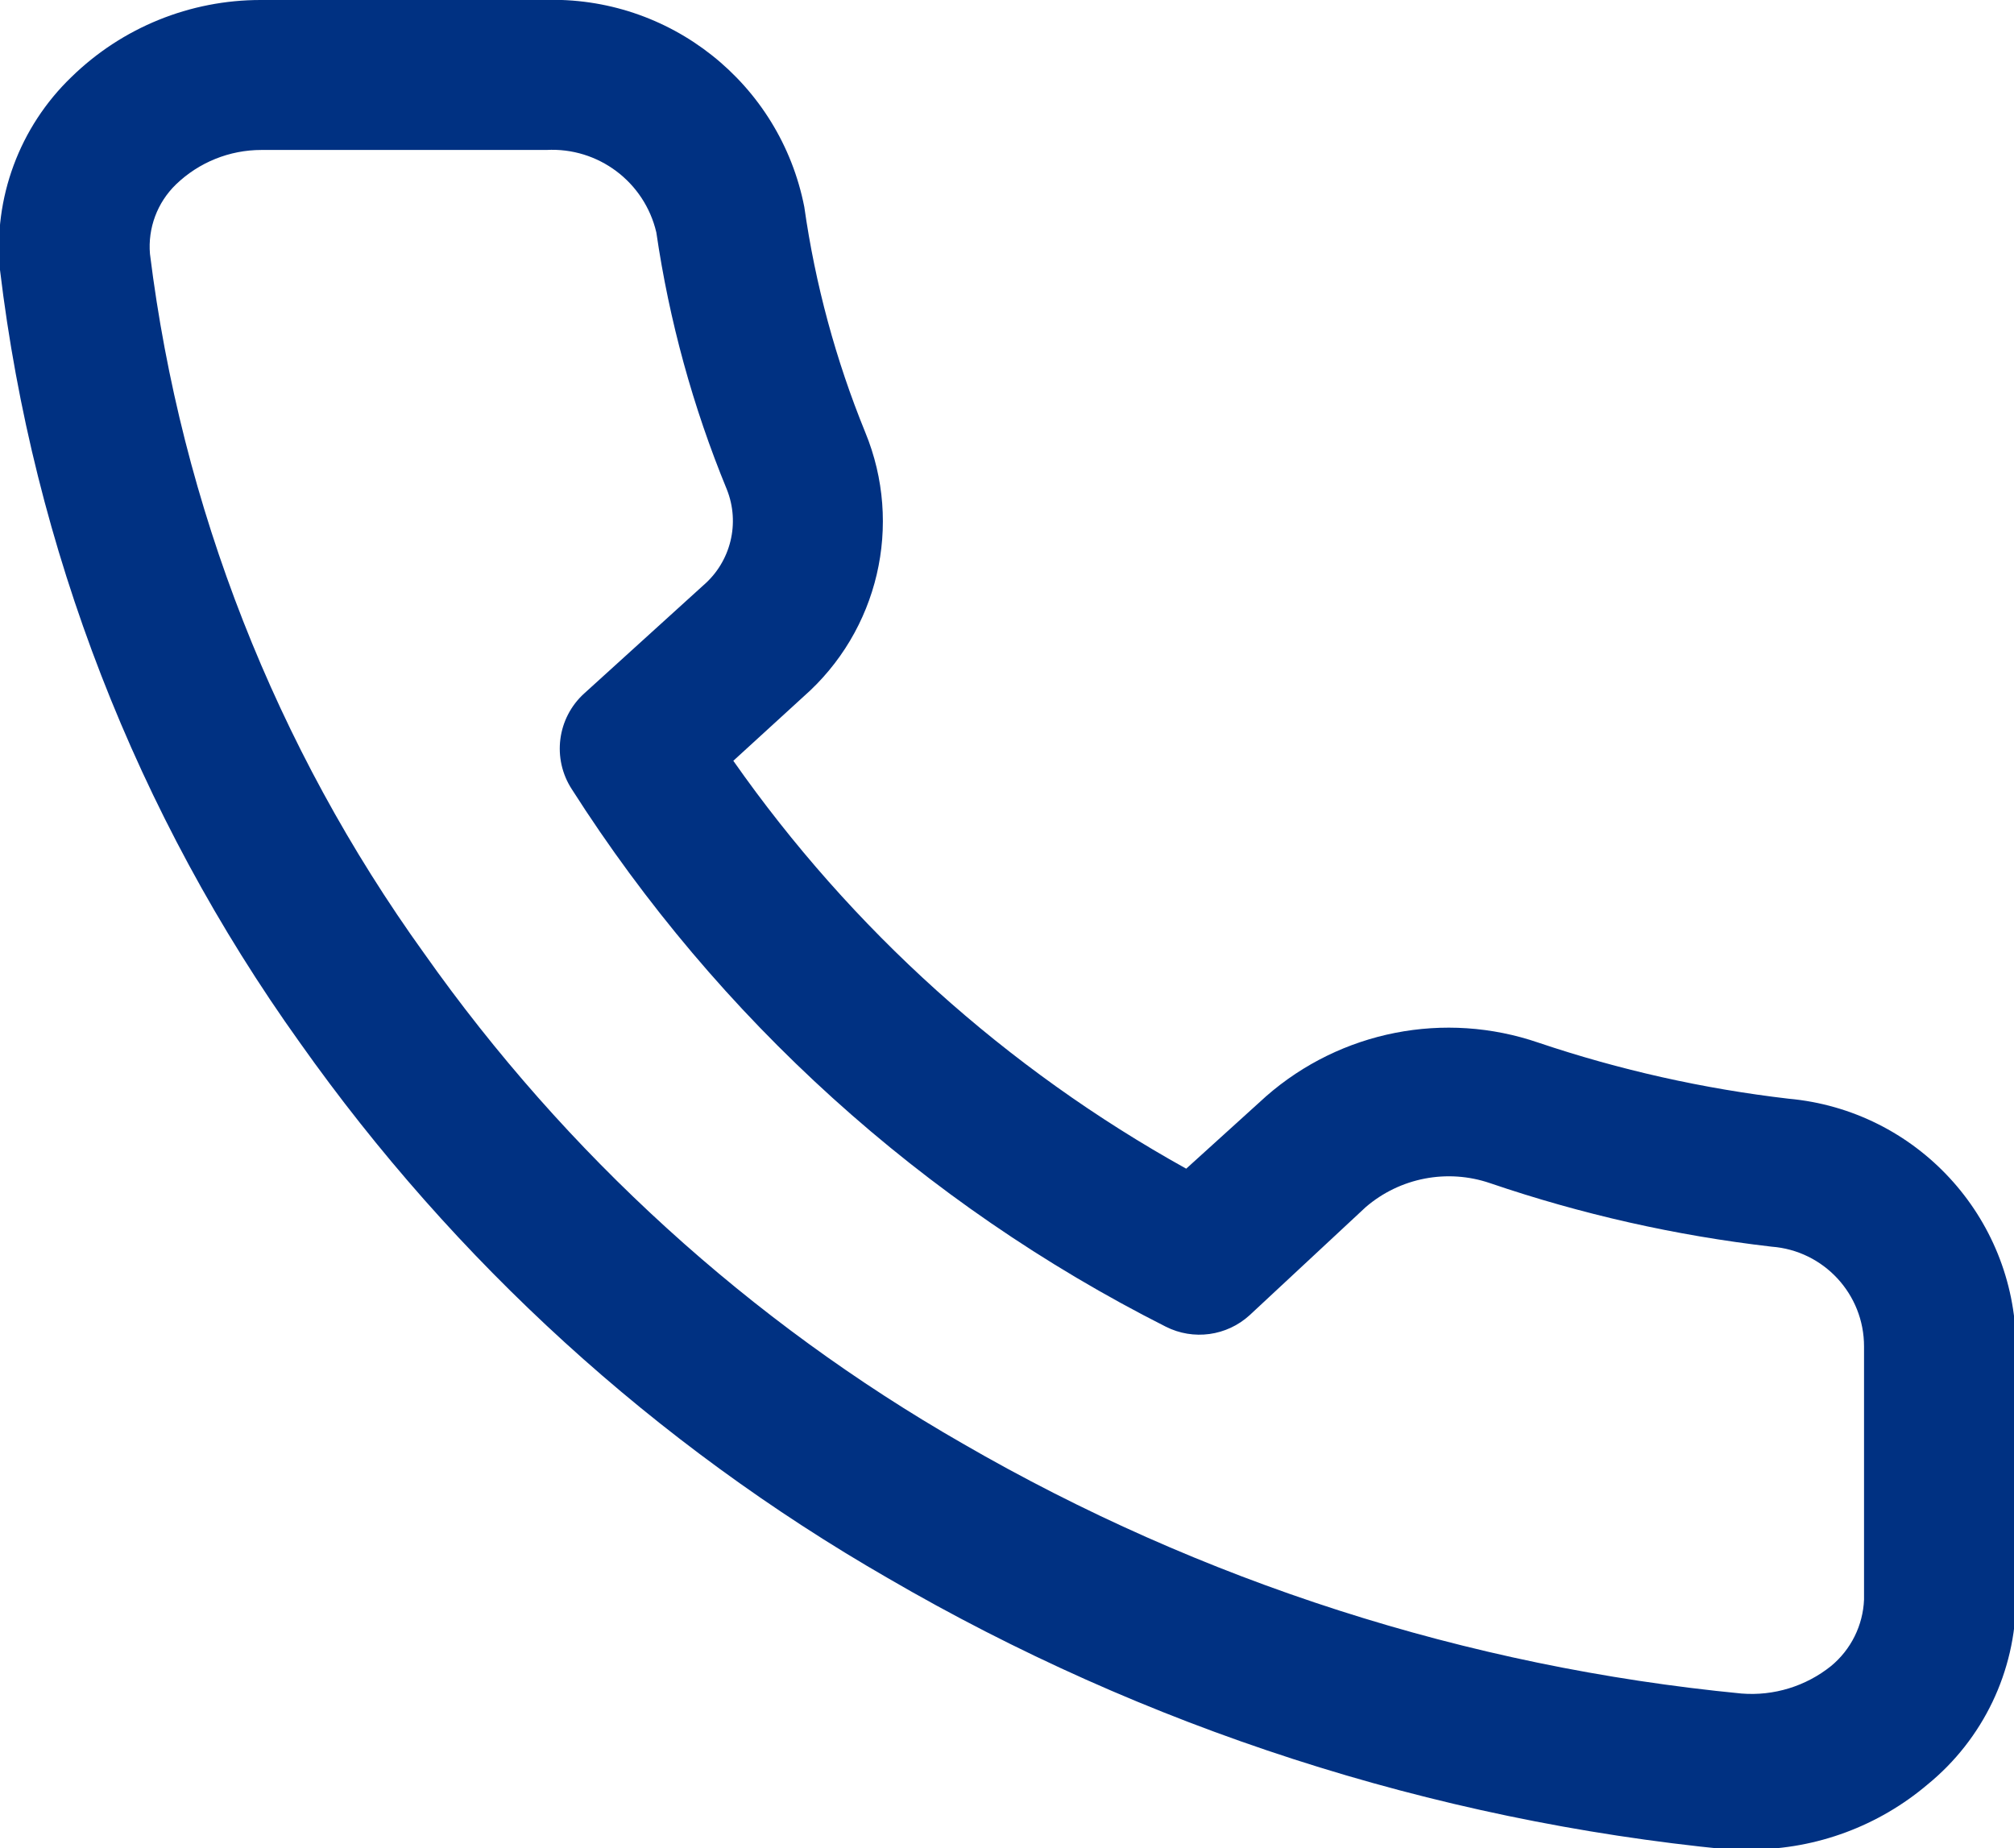
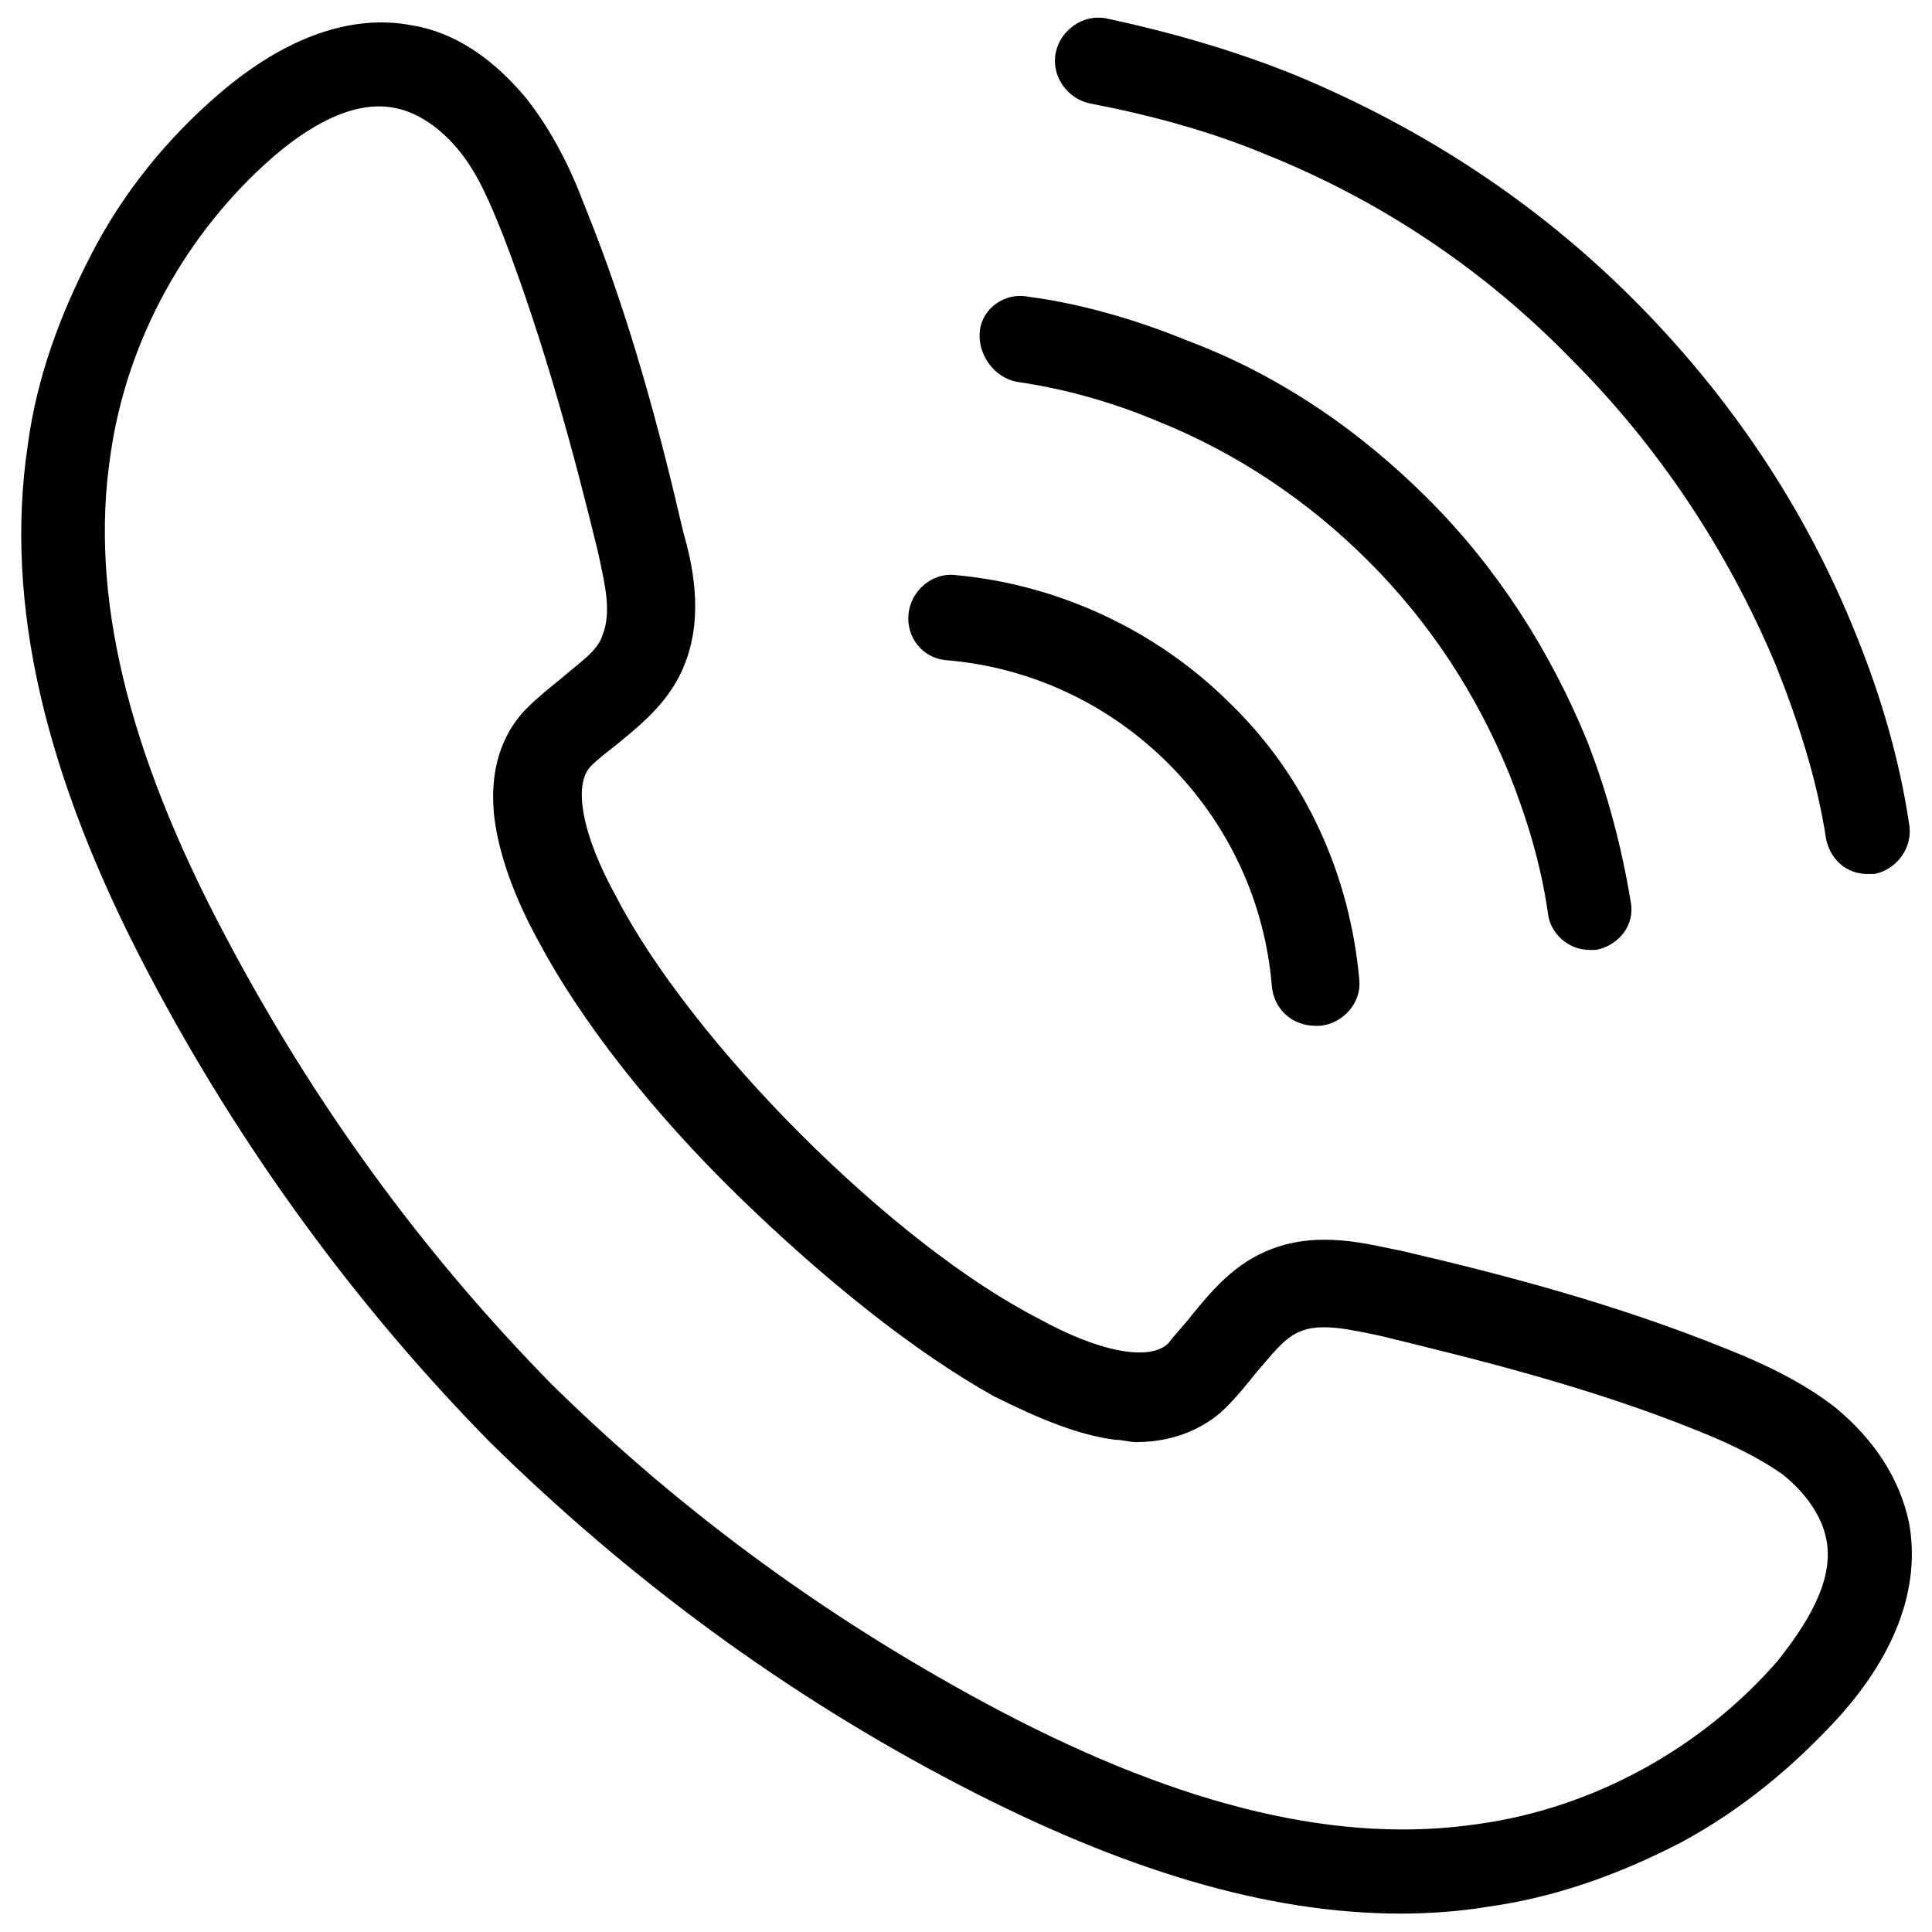
- <svg xmlns="http://www.w3.org/2000/svg" id="Livello_1" data-name="Livello 1" viewBox="0 0 40.29 36.96">
-   <defs>
-     <style>.cls-1{fill:#003182;}</style>
-   </defs>
-   <g id="Icon_feather-phone" data-name="Icon feather-phone">
-     <path class="cls-1" d="M35.06,37l-.49,0a41.44,41.44,0,0,1-16.81-5.43A37,37,0,0,1,6,20.86,33.37,33.37,0,0,1,0,5.4,4.73,4.73,0,0,1,1.43,1.54,5.41,5.41,0,0,1,5.22,0h5.65a5.13,5.13,0,0,1,5.22,4.14,19,19,0,0,0,1.22,4.51,4.67,4.67,0,0,1-1.24,5.29l-1.4,1.28a27.17,27.17,0,0,0,9.06,8.16l1.6-1.45a5.54,5.54,0,0,1,5.45-1.07,24.59,24.59,0,0,0,5,1.12,5,5,0,0,1,4.55,4.92V32a4.81,4.81,0,0,1-1.77,3.7A5.48,5.48,0,0,1,35.06,37ZM5.23,3a2.46,2.46,0,0,0-1.71.69A1.73,1.73,0,0,0,3,5.08a30.36,30.36,0,0,0,5.49,14,33.67,33.67,0,0,0,10.77,9.8,38.53,38.53,0,0,0,15.58,5,2.54,2.54,0,0,0,1.79-.55A1.82,1.82,0,0,0,37.29,32V26.94a2,2,0,0,0-1.85-2,27.07,27.07,0,0,1-5.63-1.27,2.55,2.55,0,0,0-2.49.48L25,26.31a1.49,1.49,0,0,1-1.68.23A30.28,30.28,0,0,1,11.44,15.79a1.49,1.49,0,0,1,.25-1.92l2.38-2.16a1.7,1.7,0,0,0,.47-1.92,21.76,21.76,0,0,1-1.41-5.14A2.14,2.14,0,0,0,10.93,3H5.23Z" />
-   </g>
+ <svg xmlns="http://www.w3.org/2000/svg" width="84" height="84" viewBox="0 0 84 84" fill="none">
+   <path d="M80.7 27.6C78.5 22.1 75.2 17.2 71 13C66.8 8.8 61.9 5.6 56.4 3.3C53.7 2.2 50.9 1.4 48.1 0.8C47.1 0.6 46.1 1.3 45.9 2.3C45.7 3.3 46.4 4.3 47.4 4.5C50 5 52.6 5.7 55 6.7C60 8.7 64.5 11.7 68.3 15.6C72.1 19.4 75.1 23.9 77.2 28.9C78.2 31.4 79 33.9 79.4 36.5C79.6 37.4 80.3 38 81.2 38C81.3 38 81.4 38 81.5 38C82.5 37.8 83.2 36.8 83 35.8C82.6 33.1 81.8 30.3 80.7 27.6Z" fill="black" />
+   <path d="M44.2 16.6C46.3 16.9 48.4 17.5 50.3 18.3C53.8 19.7 56.9 21.8 59.5 24.4C62.2 27.1 64.2 30.2 65.6 33.6C66.4 35.6 67 37.6 67.3 39.7C67.4 40.6 68.2 41.3 69.1 41.3C69.2 41.3 69.3 41.3 69.4 41.3C70.4 41.1 71.1 40.2 70.9 39.2C70.5 36.8 69.9 34.5 69 32.2C67.4 28.3 65.1 24.7 62.1 21.7C59.1 18.7 55.6 16.3 51.6 14.8C49.4 13.9 47 13.2 44.7 12.9C43.7 12.7 42.7 13.4 42.6 14.4C42.5 15.4 43.2 16.4 44.2 16.6Z" fill="black" />
+   <path d="M41.1 28.7C44.8 29 48.2 30.6 50.8 33.2C53.4 35.8 55 39.2 55.3 42.9C55.4 43.9 56.2 44.6 57.2 44.6C57.3 44.6 57.3 44.6 57.4 44.6C58.4 44.5 59.2 43.6 59.1 42.6C58.7 38.1 56.8 33.8 53.5 30.6C50.3 27.4 46 25.4 41.5 25C40.5 24.9 39.6 25.7 39.5 26.7C39.4 27.7 40.1 28.6 41.1 28.7Z" fill="black" />
+   <path d="M21.3 62.7C27.4 68.7 34.2 73.7 41.7 77.6C48.8 81.3 55.1 83.2 60.9 83.2C62.2 83.2 63.5 83.1 64.7 82.9C67.6 82.5 70.4 81.5 73.1 80.1C75.7 78.7 78 76.8 80 74.6C82.5 71.8 83.5 68.9 83 66.2C82.6 64.3 81.5 62.6 79.8 61.2C78.4 60.1 76.7 59.3 75.2 58.7C70.3 56.7 65.3 55.4 61 54.4C59.5 54.1 57.4 53.5 55.3 54.3C53.7 54.9 52.7 56.1 51.8 57.2C51.5 57.6 51.1 58 50.8 58.4C50 59.2 47.8 58.8 45.1 57.3C42 55.7 38.3 52.8 34.8 49.3C31.4 45.9 28.4 42.1 26.8 39C25.3 36.3 24.9 34.1 25.7 33.3C26 33 26.4 32.7 26.9 32.3C28 31.4 29.2 30.4 29.8 28.8C30.6 26.7 30.1 24.5 29.7 23.1C28.7 18.8 27.4 13.8 25.4 8.9C24.8 7.3 24 5.7 22.9 4.3C21.5 2.6 19.8 1.4 17.9 1.1C15.3 0.6 12.4 1.6 9.5 4.1C7.3 6 5.4 8.3 4 11C2.6 13.7 1.6 16.4 1.2 19.4C0.2 26.2 1.9 33.7 6.5 42.4C10.4 49.8 15.4 56.7 21.3 62.7ZM4.8 19.8C5.5 14.8 8.1 10.1 11.9 6.8C13.3 5.6 15.3 4.3 17.2 4.7C18.2 4.9 19.2 5.6 20 6.6C20.8 7.6 21.3 8.8 21.9 10.3C23.7 15 25 19.9 26 24C26.3 25.4 26.6 26.6 26.2 27.6C26 28.3 25.2 28.8 24.4 29.5C23.9 29.9 23.4 30.3 22.9 30.8C22.1 31.6 21.2 33.1 21.5 35.6C21.7 37.1 22.3 38.9 23.4 40.9C25.2 44.3 28.3 48.3 32.1 52C35.9 55.7 39.8 58.8 43.2 60.7C45.2 61.7 46.9 62.4 48.5 62.6C48.8 62.6 49.1 62.7 49.4 62.7C51.3 62.7 52.6 61.9 53.3 61.2C53.8 60.7 54.2 60.2 54.6 59.7C55.3 58.9 55.8 58.2 56.5 57.9C57.4 57.5 58.7 57.8 60.1 58.1C64.2 59.1 69.1 60.3 73.8 62.2C75.3 62.8 76.5 63.4 77.5 64.1C78.5 64.9 79.2 65.9 79.4 66.9C79.8 68.8 78.4 70.8 77.3 72.2C74 76 69.3 78.6 64.3 79.3C58.3 80.2 51.5 78.6 43.5 74.4C36.3 70.6 29.8 65.9 24 60.2C18.3 54.4 13.6 47.9 9.8 40.7C5.5 32.6 3.9 25.8 4.8 19.8Z" fill="black" />
</svg>
